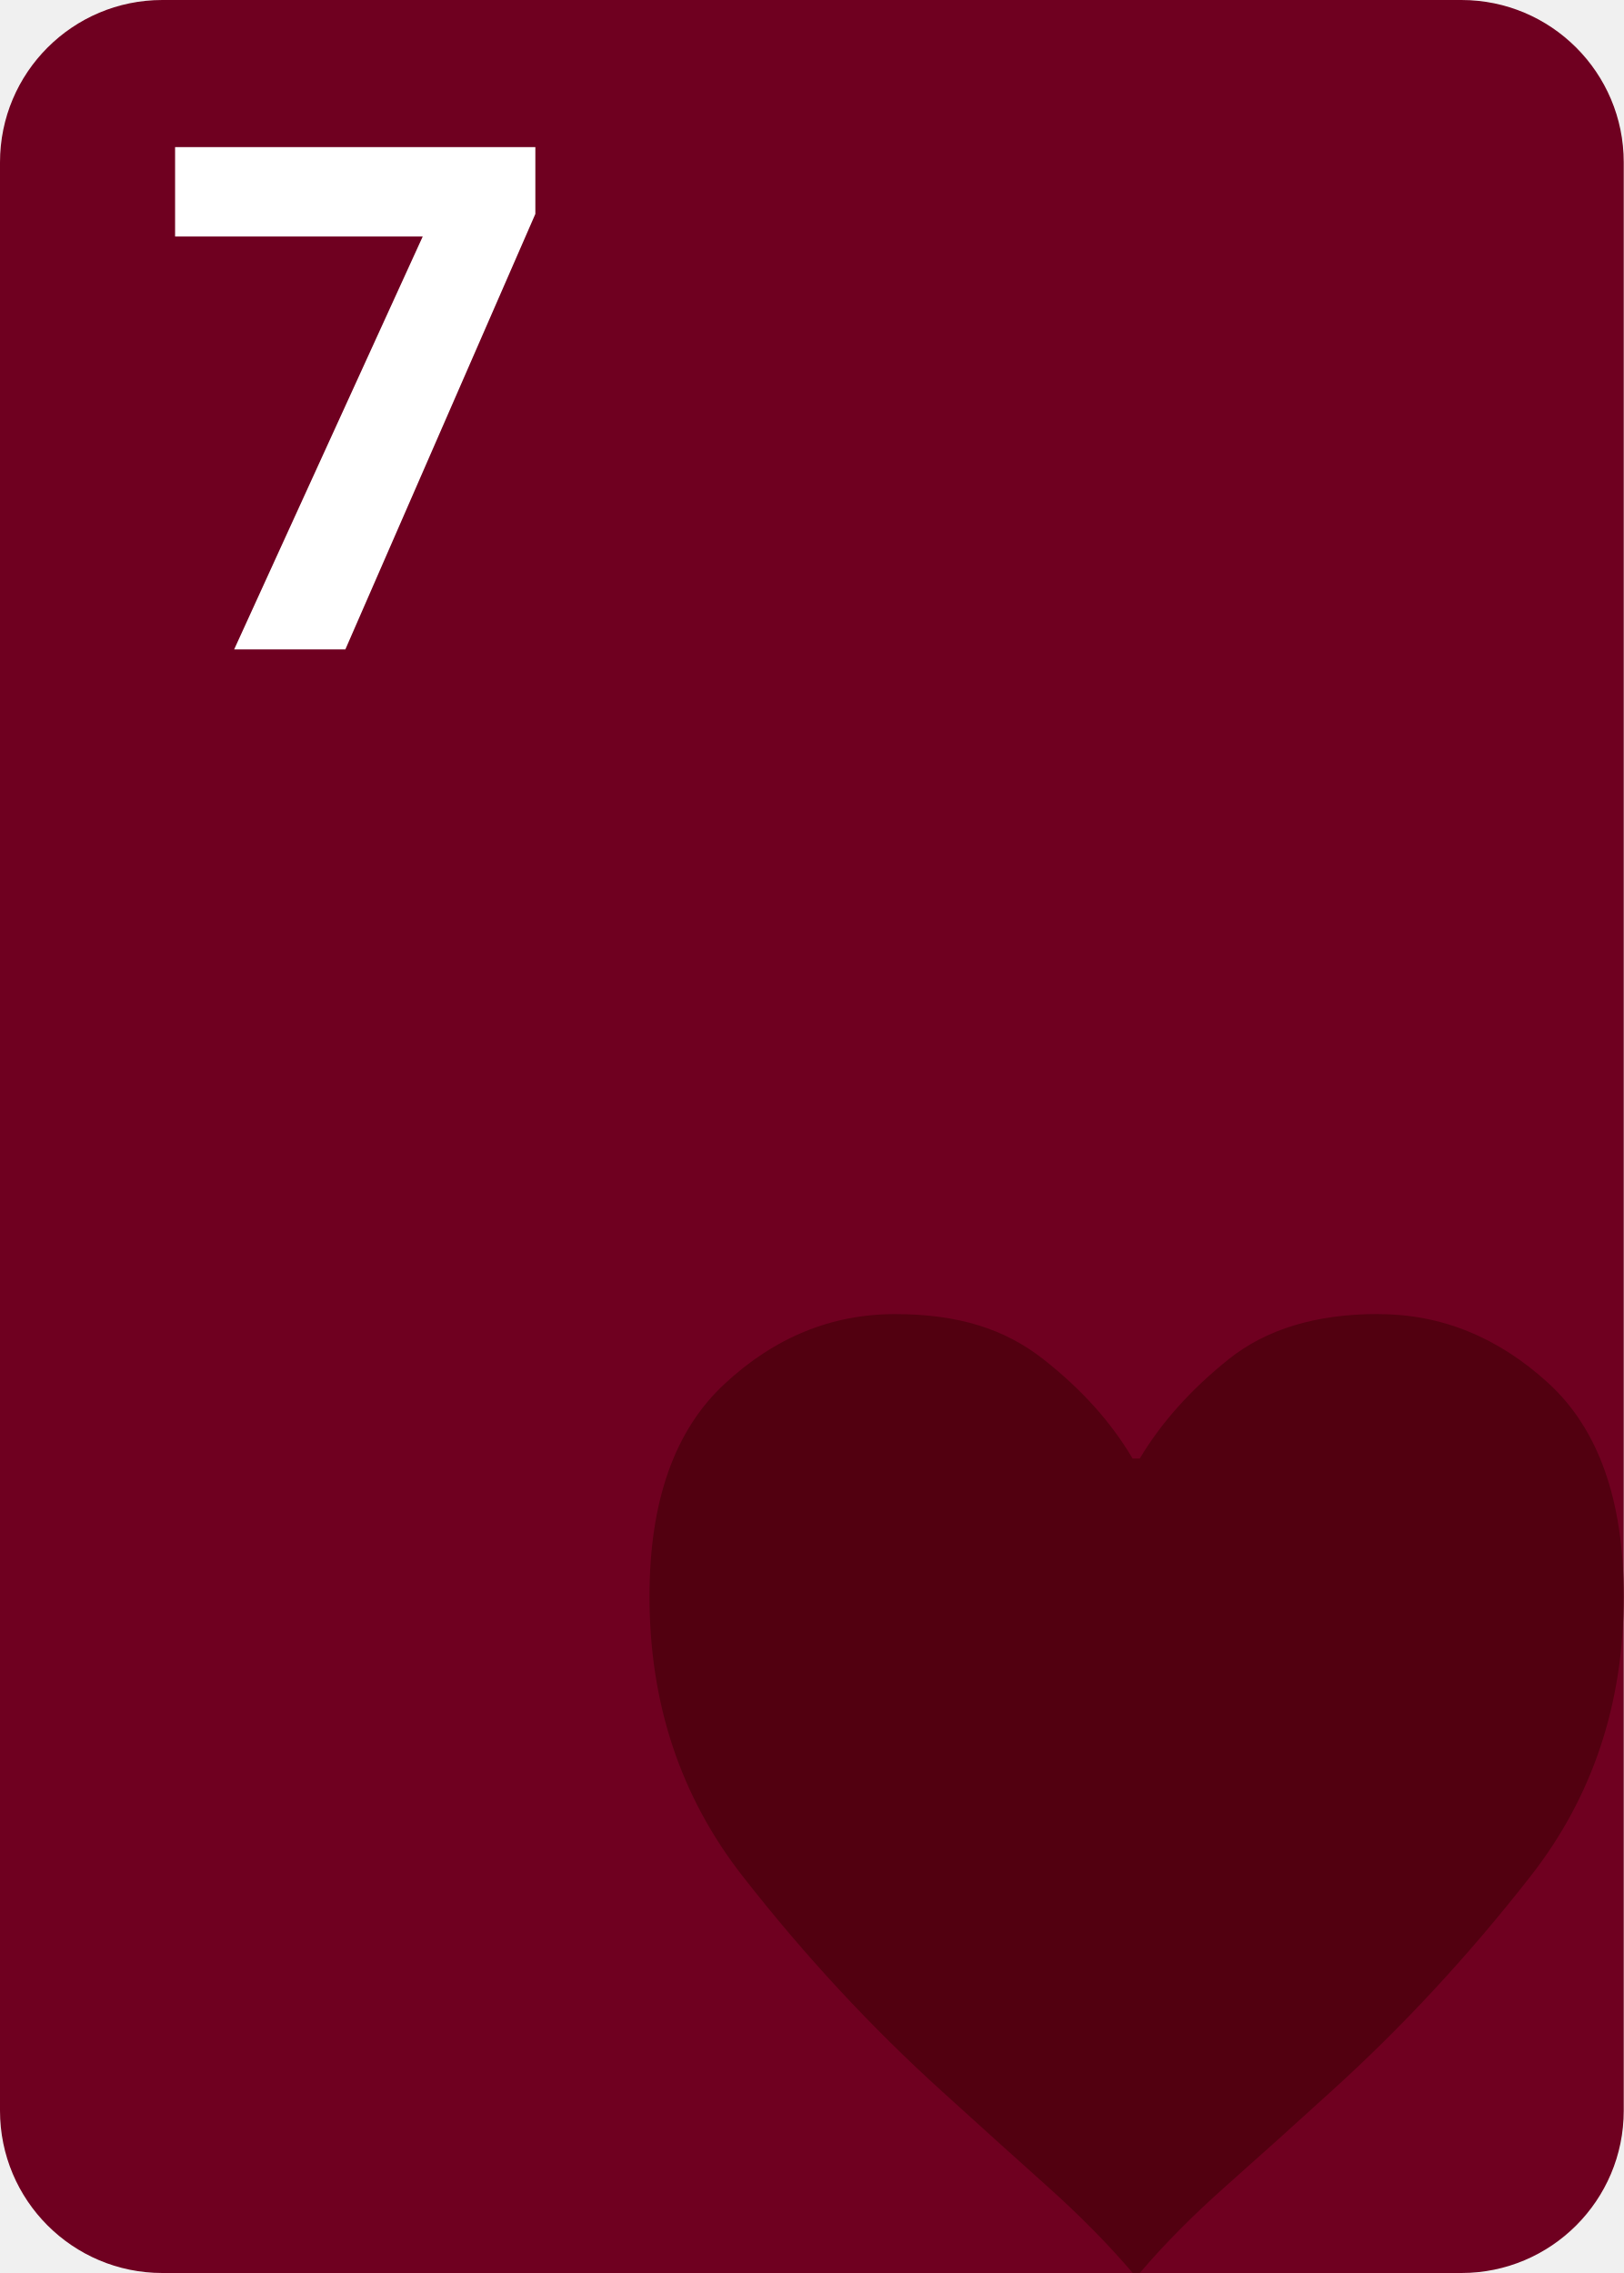
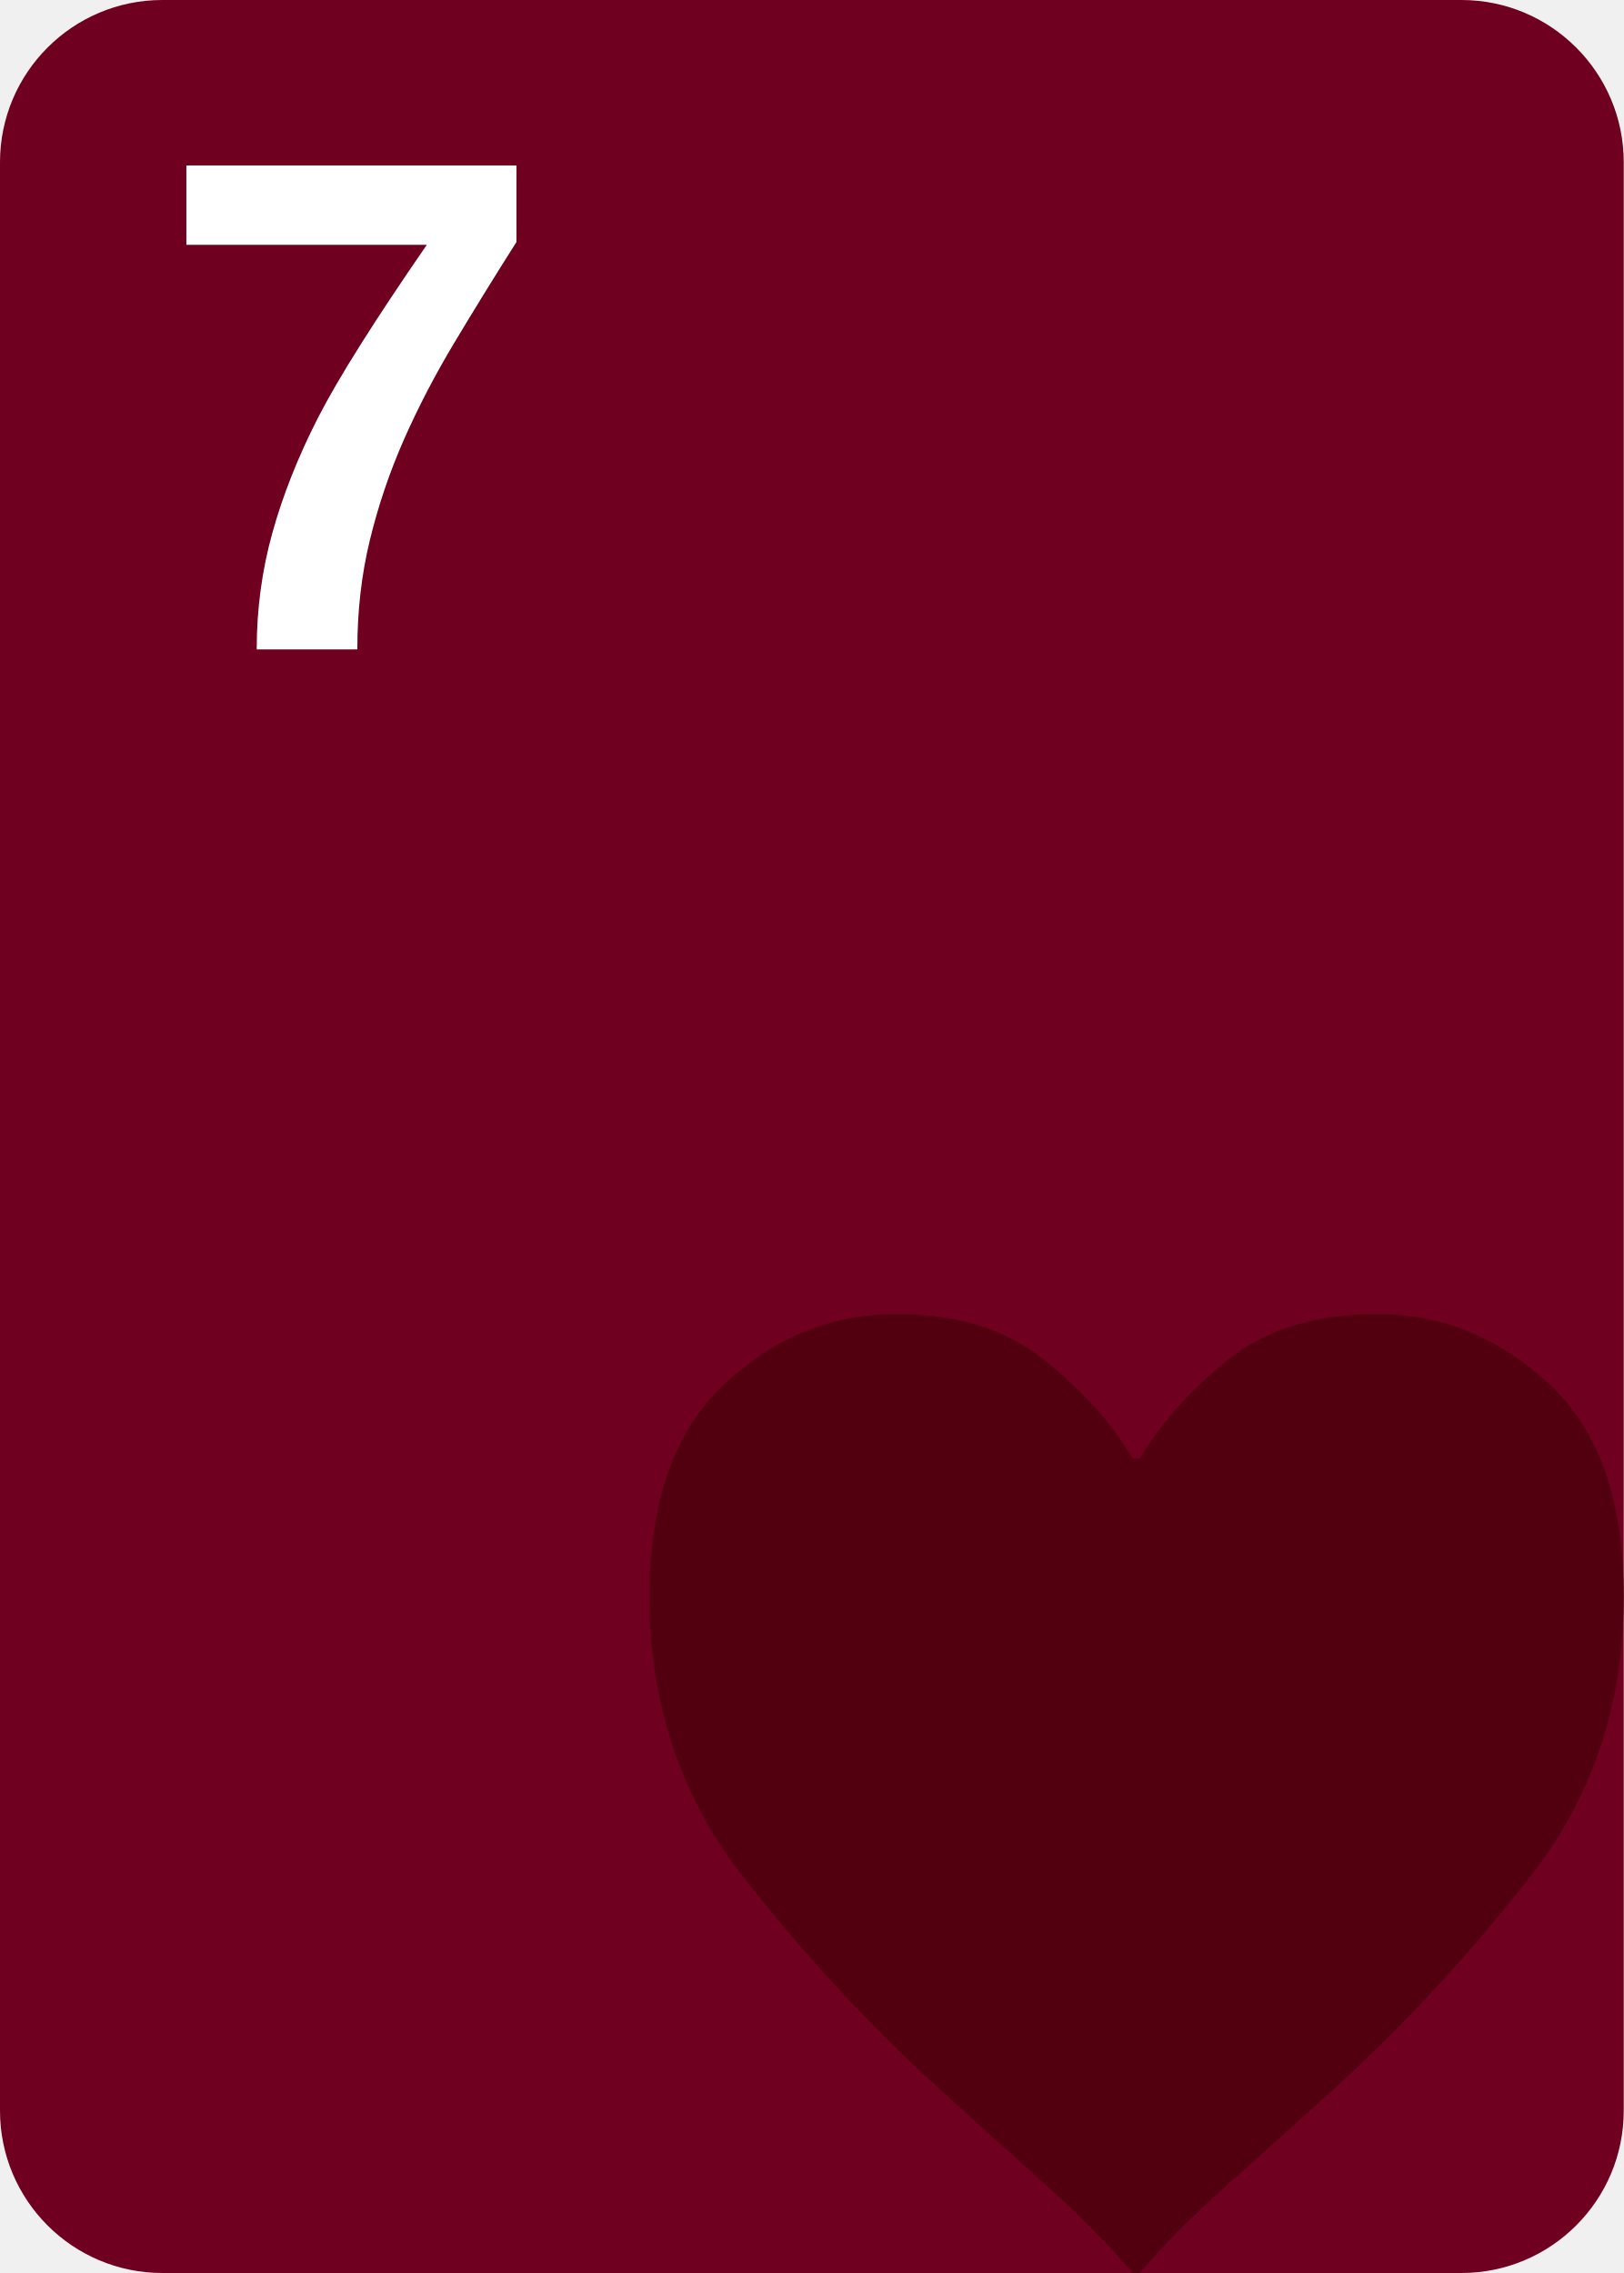
<svg xmlns="http://www.w3.org/2000/svg" viewBox="0 0 180 252">
  <defs>
    <style>
      .cls-1 {
        fill: #520010;
      }

      .cls-2 {
        fill: #6f0020;
      }

      .cls-3 {
        fill: #fff;
-         font-family: Univers-Condensed-Bold, 'Univers Condensed';
+         font-family: Arial, Helvetica, sans-serif;
        font-size: 78px;
        font-weight: 700;
      }
    </style>
  </defs>
  <g id="Layer_1">
    <rect class="cls-2" width="180" height="252" rx="18" ry="18" />
    <path class="cls-1" d="M152.78,145.69c7,0,13.28,2.55,18.86,7.65,5.57,5.1,8.36,12.99,8.36,23.66,0,11.86-3.44,22.2-10.32,31-6.88,8.81-14.29,16.8-22.24,23.98-3.97,3.62-7.81,7.07-11.52,10.36-3.71,3.29-6.89,6.51-9.56,9.65h-.8c-2.67-3.14-5.84-6.36-9.52-9.65-3.68-3.29-7.5-6.75-11.48-10.36-7.95-7.18-15.36-15.17-22.24-23.98-6.88-8.81-10.32-19.14-10.32-31,0-10.56,2.77-18.42,8.32-23.57,5.55-5.16,11.85-7.74,18.9-7.74s12.17,1.66,16.41,4.98c4.24,3.32,7.55,7,9.92,11.03h.8c2.37-3.97,5.65-7.64,9.83-10.99,4.18-3.35,9.71-5.03,16.59-5.03Z" />
  </g>
  <g id="_x3C_Layer_x3E_">
    <text class="cls-3" transform="translate(17.3 72)">
      <tspan x="0" y="0">7</tspan>
    </text>
  </g>
</svg>
